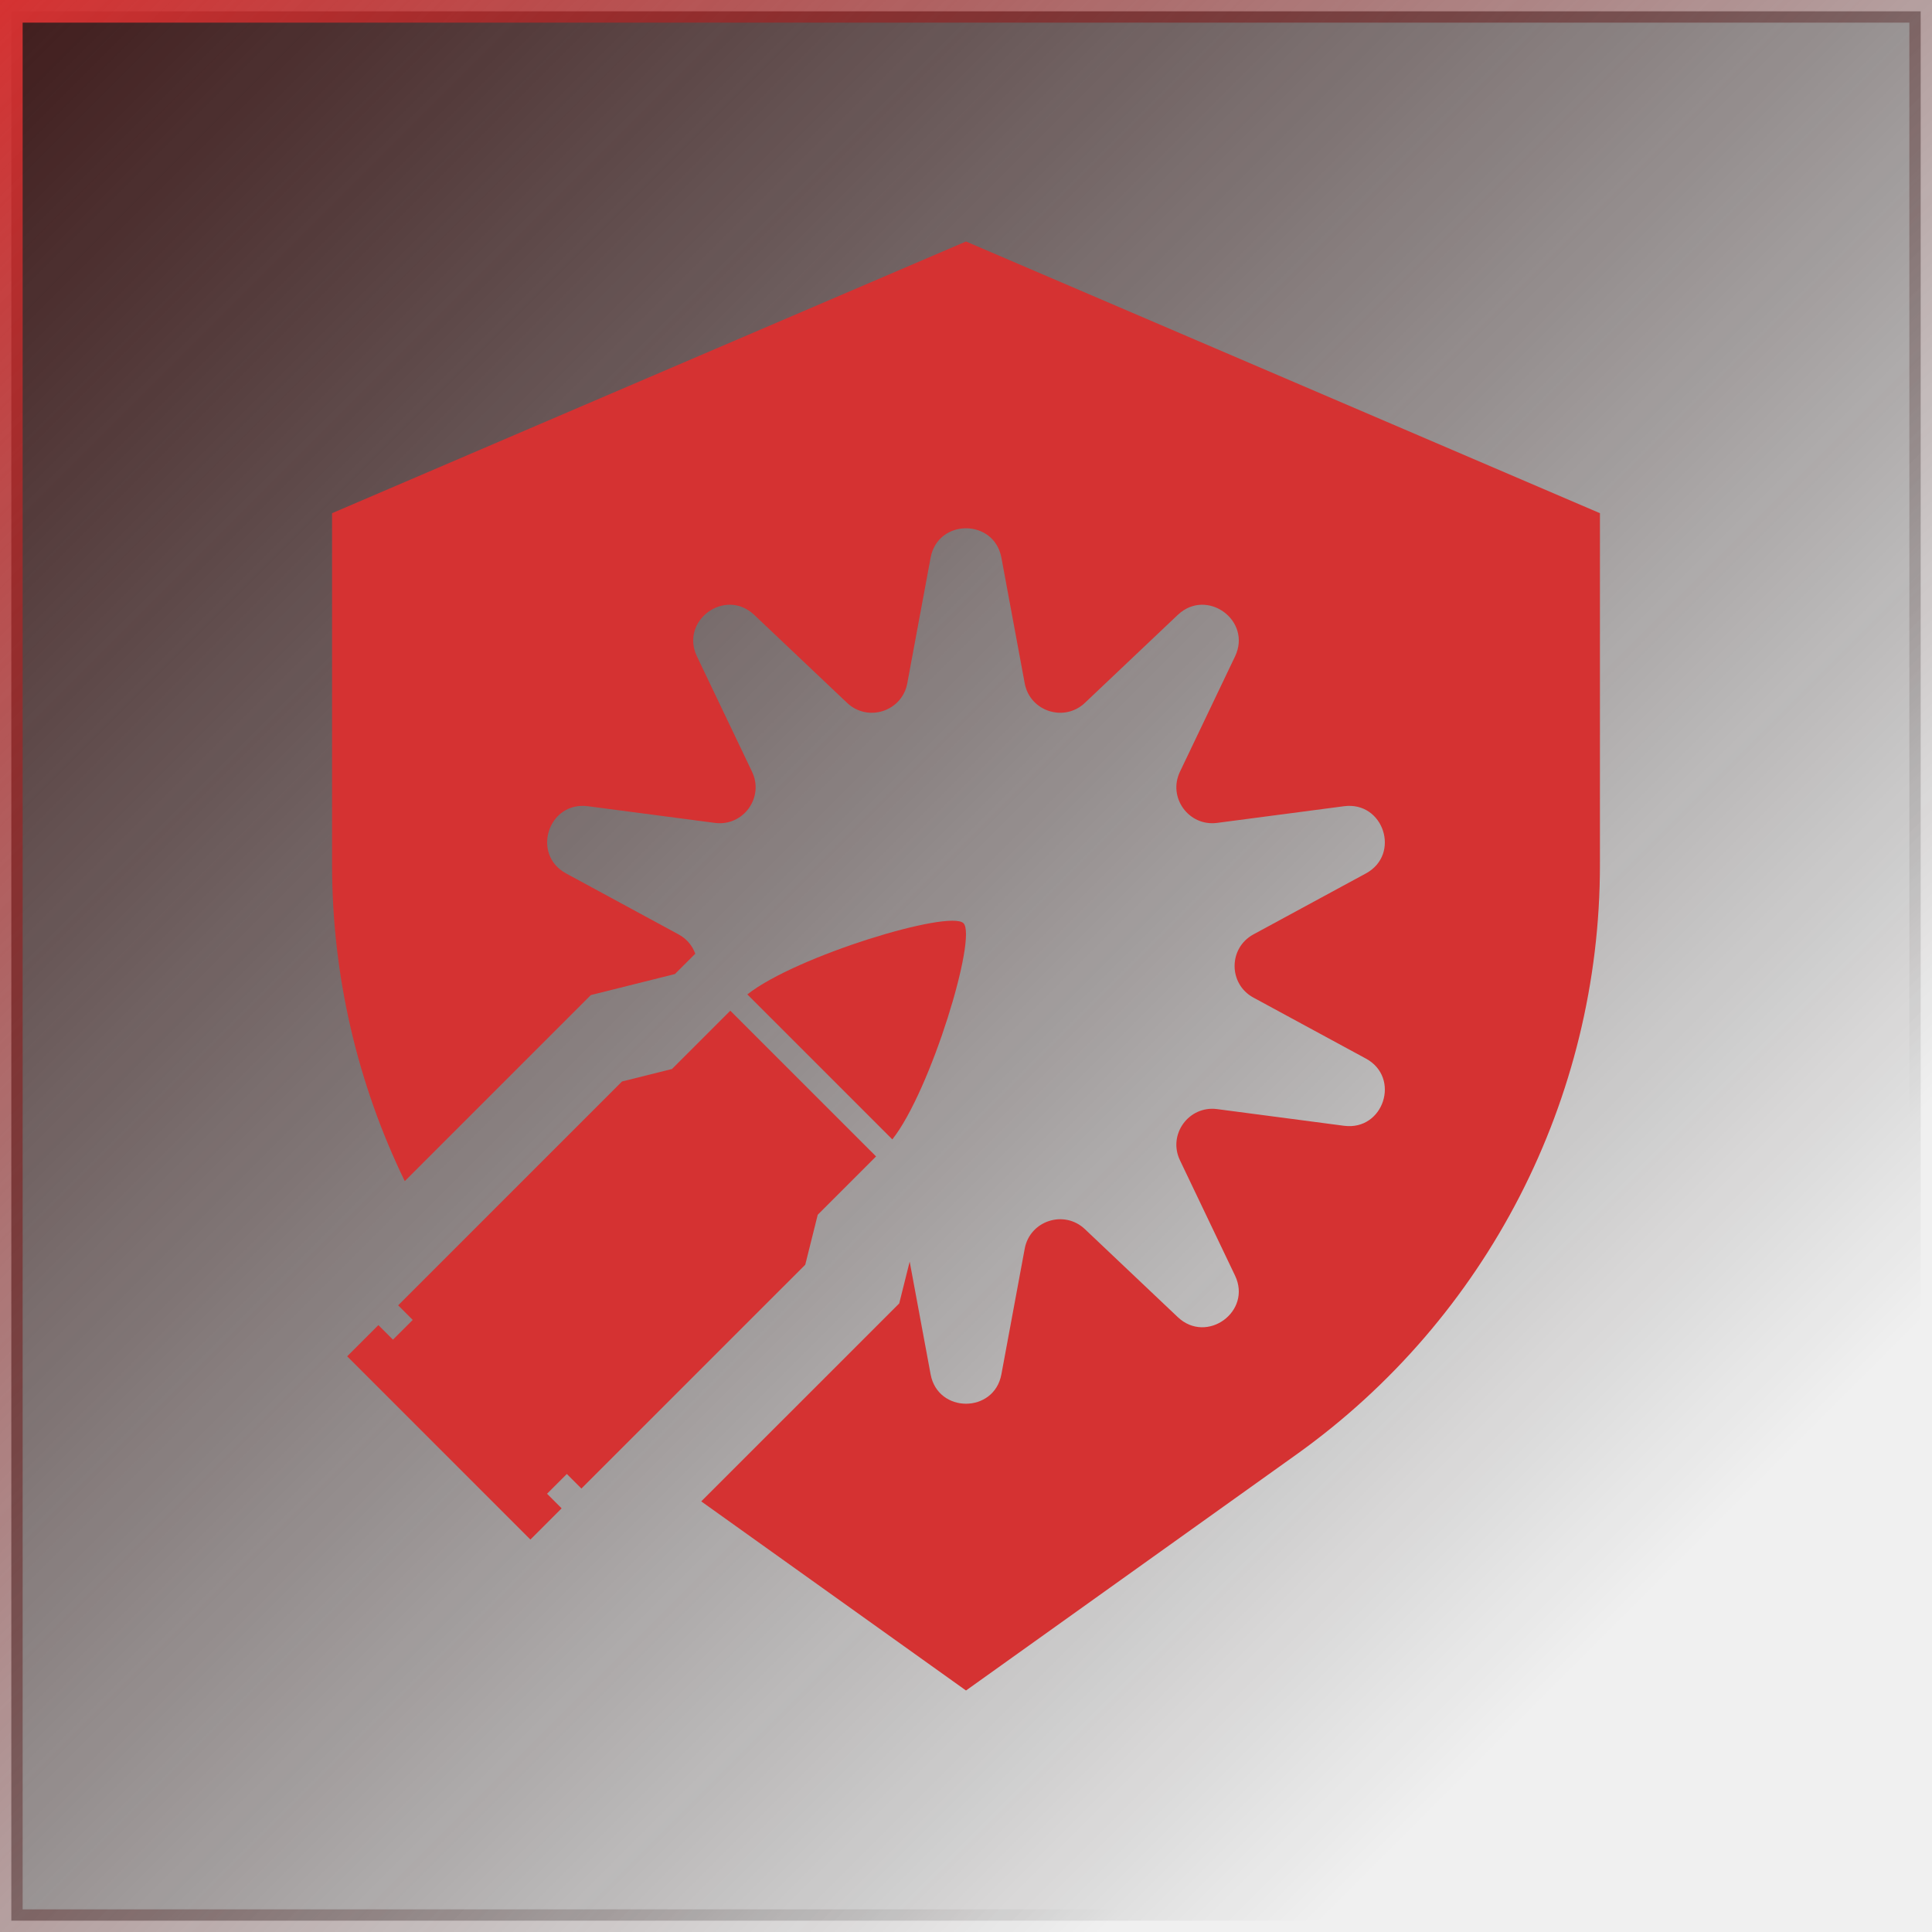
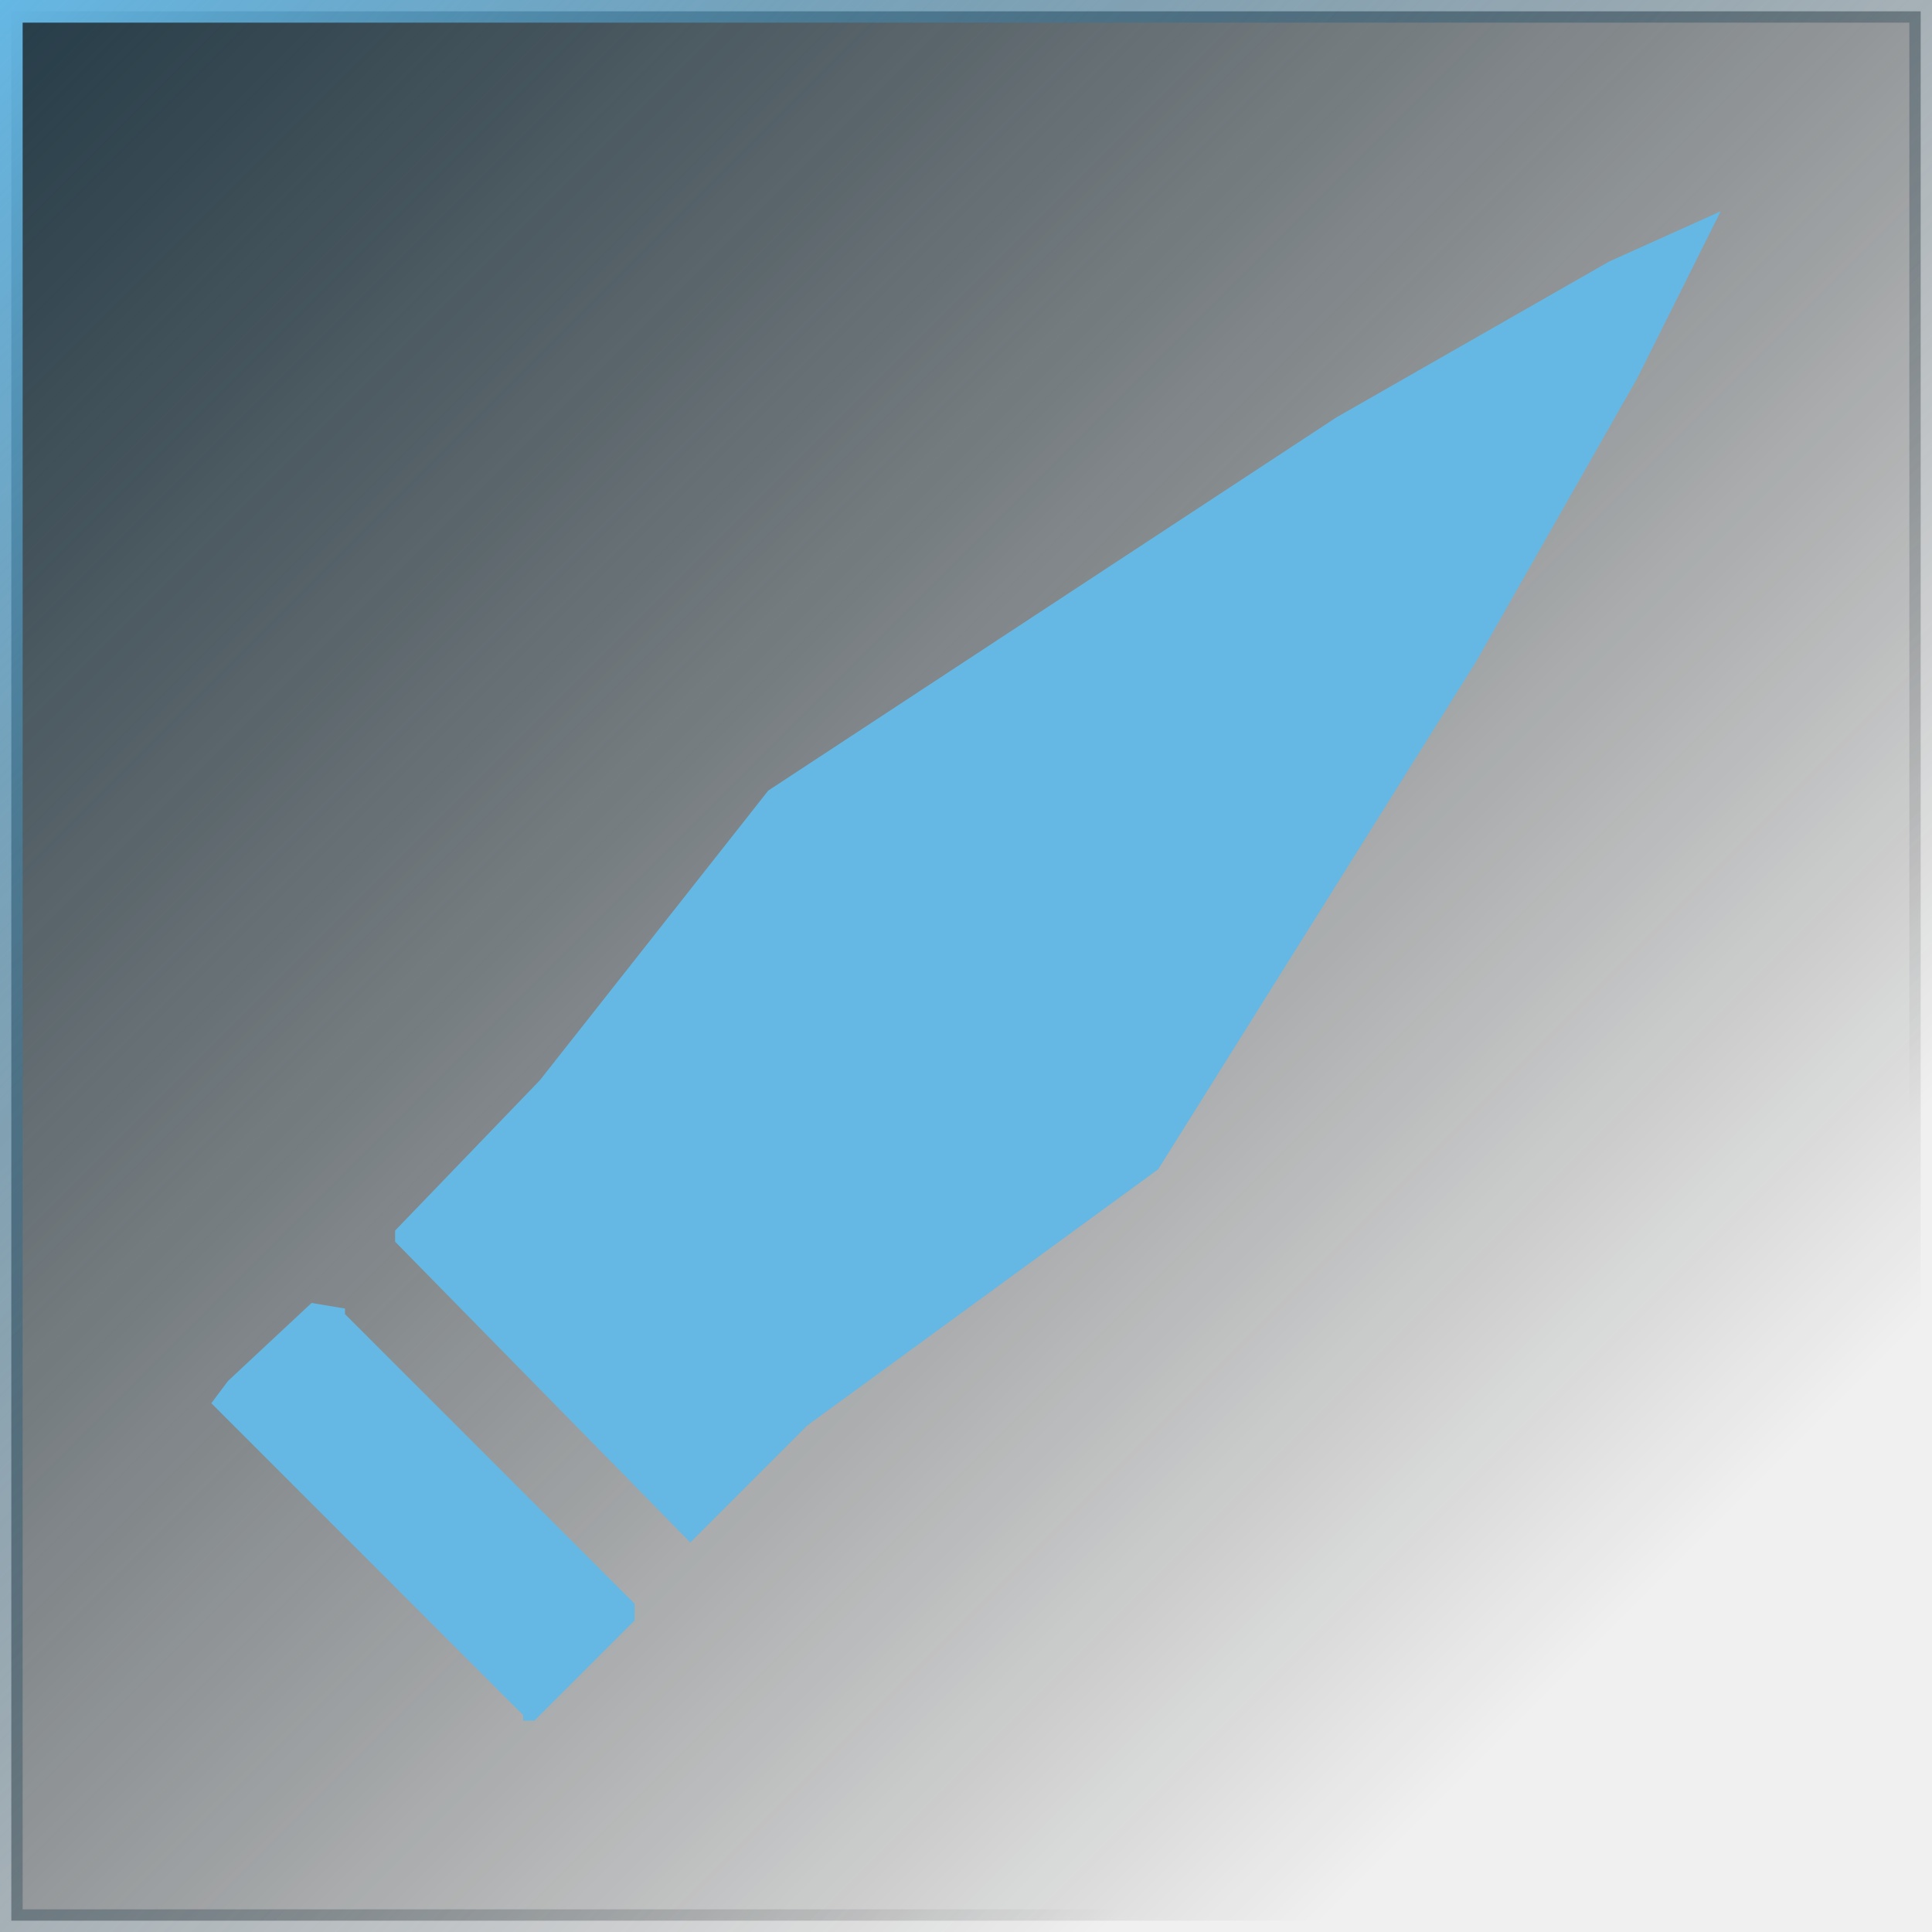
<svg xmlns="http://www.w3.org/2000/svg" width="256" height="256" viewBox="0 0 256 256" fill="none">
-   <g clip-path="url(#clip0_1271_83)">
-     <rect x="1.5" y="1.5" width="253" height="253" fill="url(#paint0_linear_1271_83)" stroke="url(#paint1_linear_1271_83)" stroke-width="3" />
-     <path d="M212 68V114.597C212 145.6 197.028 174.694 171.799 192.715L128 224L92.918 198.941L119.151 172.712L120.537 167.171L123.311 182.106C124.275 187.298 131.726 187.298 132.69 182.106L135.781 165.452C136.471 161.739 141.01 160.268 143.754 162.867L156.062 174.525C159.898 178.159 165.926 173.786 163.649 169.021L156.346 153.734C154.717 150.325 157.523 146.469 161.273 146.962L178.094 149.172C183.337 149.861 185.64 142.787 180.992 140.268L166.084 132.186C162.759 130.383 162.759 125.617 166.084 123.814L180.992 115.732C185.64 113.213 183.337 106.139 178.094 106.828L161.273 109.038C157.523 109.531 154.717 105.675 156.346 102.266L163.649 86.98C165.926 82.214 159.898 77.841 156.062 81.475L143.754 93.133C141.01 95.732 136.471 94.261 135.781 90.548L132.69 73.894C131.726 68.702 124.275 68.702 123.311 73.894L120.218 90.548C119.528 94.261 114.989 95.733 112.245 93.133L99.939 81.475C96.103 77.84 90.074 82.214 92.351 86.98L99.653 102.266C101.282 105.675 98.477 109.531 94.726 109.038L77.906 106.828C72.663 106.139 70.361 113.213 75.008 115.732L89.917 123.814C91.021 124.413 91.756 125.339 92.127 126.374C90.404 128.097 89.449 129.051 89.435 129.065L78.291 131.85L53.634 156.507C47.381 143.622 44 129.325 44 114.597V68L128 32L212 68Z" fill="#D53232" />
-     <path d="M116.083 153.234C111.351 157.961 108.355 160.959 108.355 160.959L106.699 167.583L77.039 197.239L75.107 195.309L72.487 197.929L74.419 199.861L70.279 204L46 179.719L50.137 175.583L52.069 177.512L54.689 174.895L52.759 172.963L82.419 143.302L89.041 141.648C89.047 141.642 92.044 138.642 96.769 133.923L116.083 153.234Z" fill="#D53232" />
-     <path d="M99.026 131.766C105.465 126.671 125.83 120.493 127.667 122.332C129.509 124.173 123.333 144.536 118.238 150.977L99.026 131.766Z" fill="#D53232" />
+   <g clip-path="url(#clip0_3177_42)">
+     <path d="M254.5 1.5V254.5H1.5V1.5H254.5Z" fill="url(#paint0_linear_3177_42)" stroke="url(#paint1_linear_3177_42)" stroke-width="3" />
+     <path fill-rule="evenodd" clip-rule="evenodd" d="M228 28L213.24 34.642L177.077 55.306L101.801 104.753L71.542 143.129L52.354 163.055V164.531L91.469 204.384L106.967 188.886L153.461 154.937L195.528 87.779L216.93 50.14L228 28ZM41.284 172.649L30.214 182.982L28 185.934L69.328 227.262V228H70.804L84.089 214.716V212.502L45.712 174.125V173.387L41.284 172.649Z" fill="#65B7E4" />
  </g>
  <defs>
-     <linearGradient id="paint0_linear_1271_83" x1="0" y1="0" x2="215" y2="215" gradientUnits="userSpaceOnUse">
-       <stop stop-color="#401C1C" />
+     <linearGradient id="paint0_linear_3177_42" x1="0" y1="0" x2="215" y2="215" gradientUnits="userSpaceOnUse">
+       <stop stop-color="#253C48" />
      <stop offset="1" stop-opacity="0" />
    </linearGradient>
-     <linearGradient id="paint1_linear_1271_83" x1="0" y1="0" x2="201" y2="201" gradientUnits="userSpaceOnUse">
-       <stop stop-color="#D53232" />
+     <linearGradient id="paint1_linear_3177_42" x1="0" y1="0" x2="201" y2="201" gradientUnits="userSpaceOnUse">
+       <stop stop-color="#65B7E4" />
      <stop offset="1" stop-opacity="0" />
    </linearGradient>
-     <clipPath id="clip0_1271_83">
+     <clipPath id="clip0_3177_42">
      <rect width="256" height="256" fill="white" />
    </clipPath>
  </defs>
</svg>
